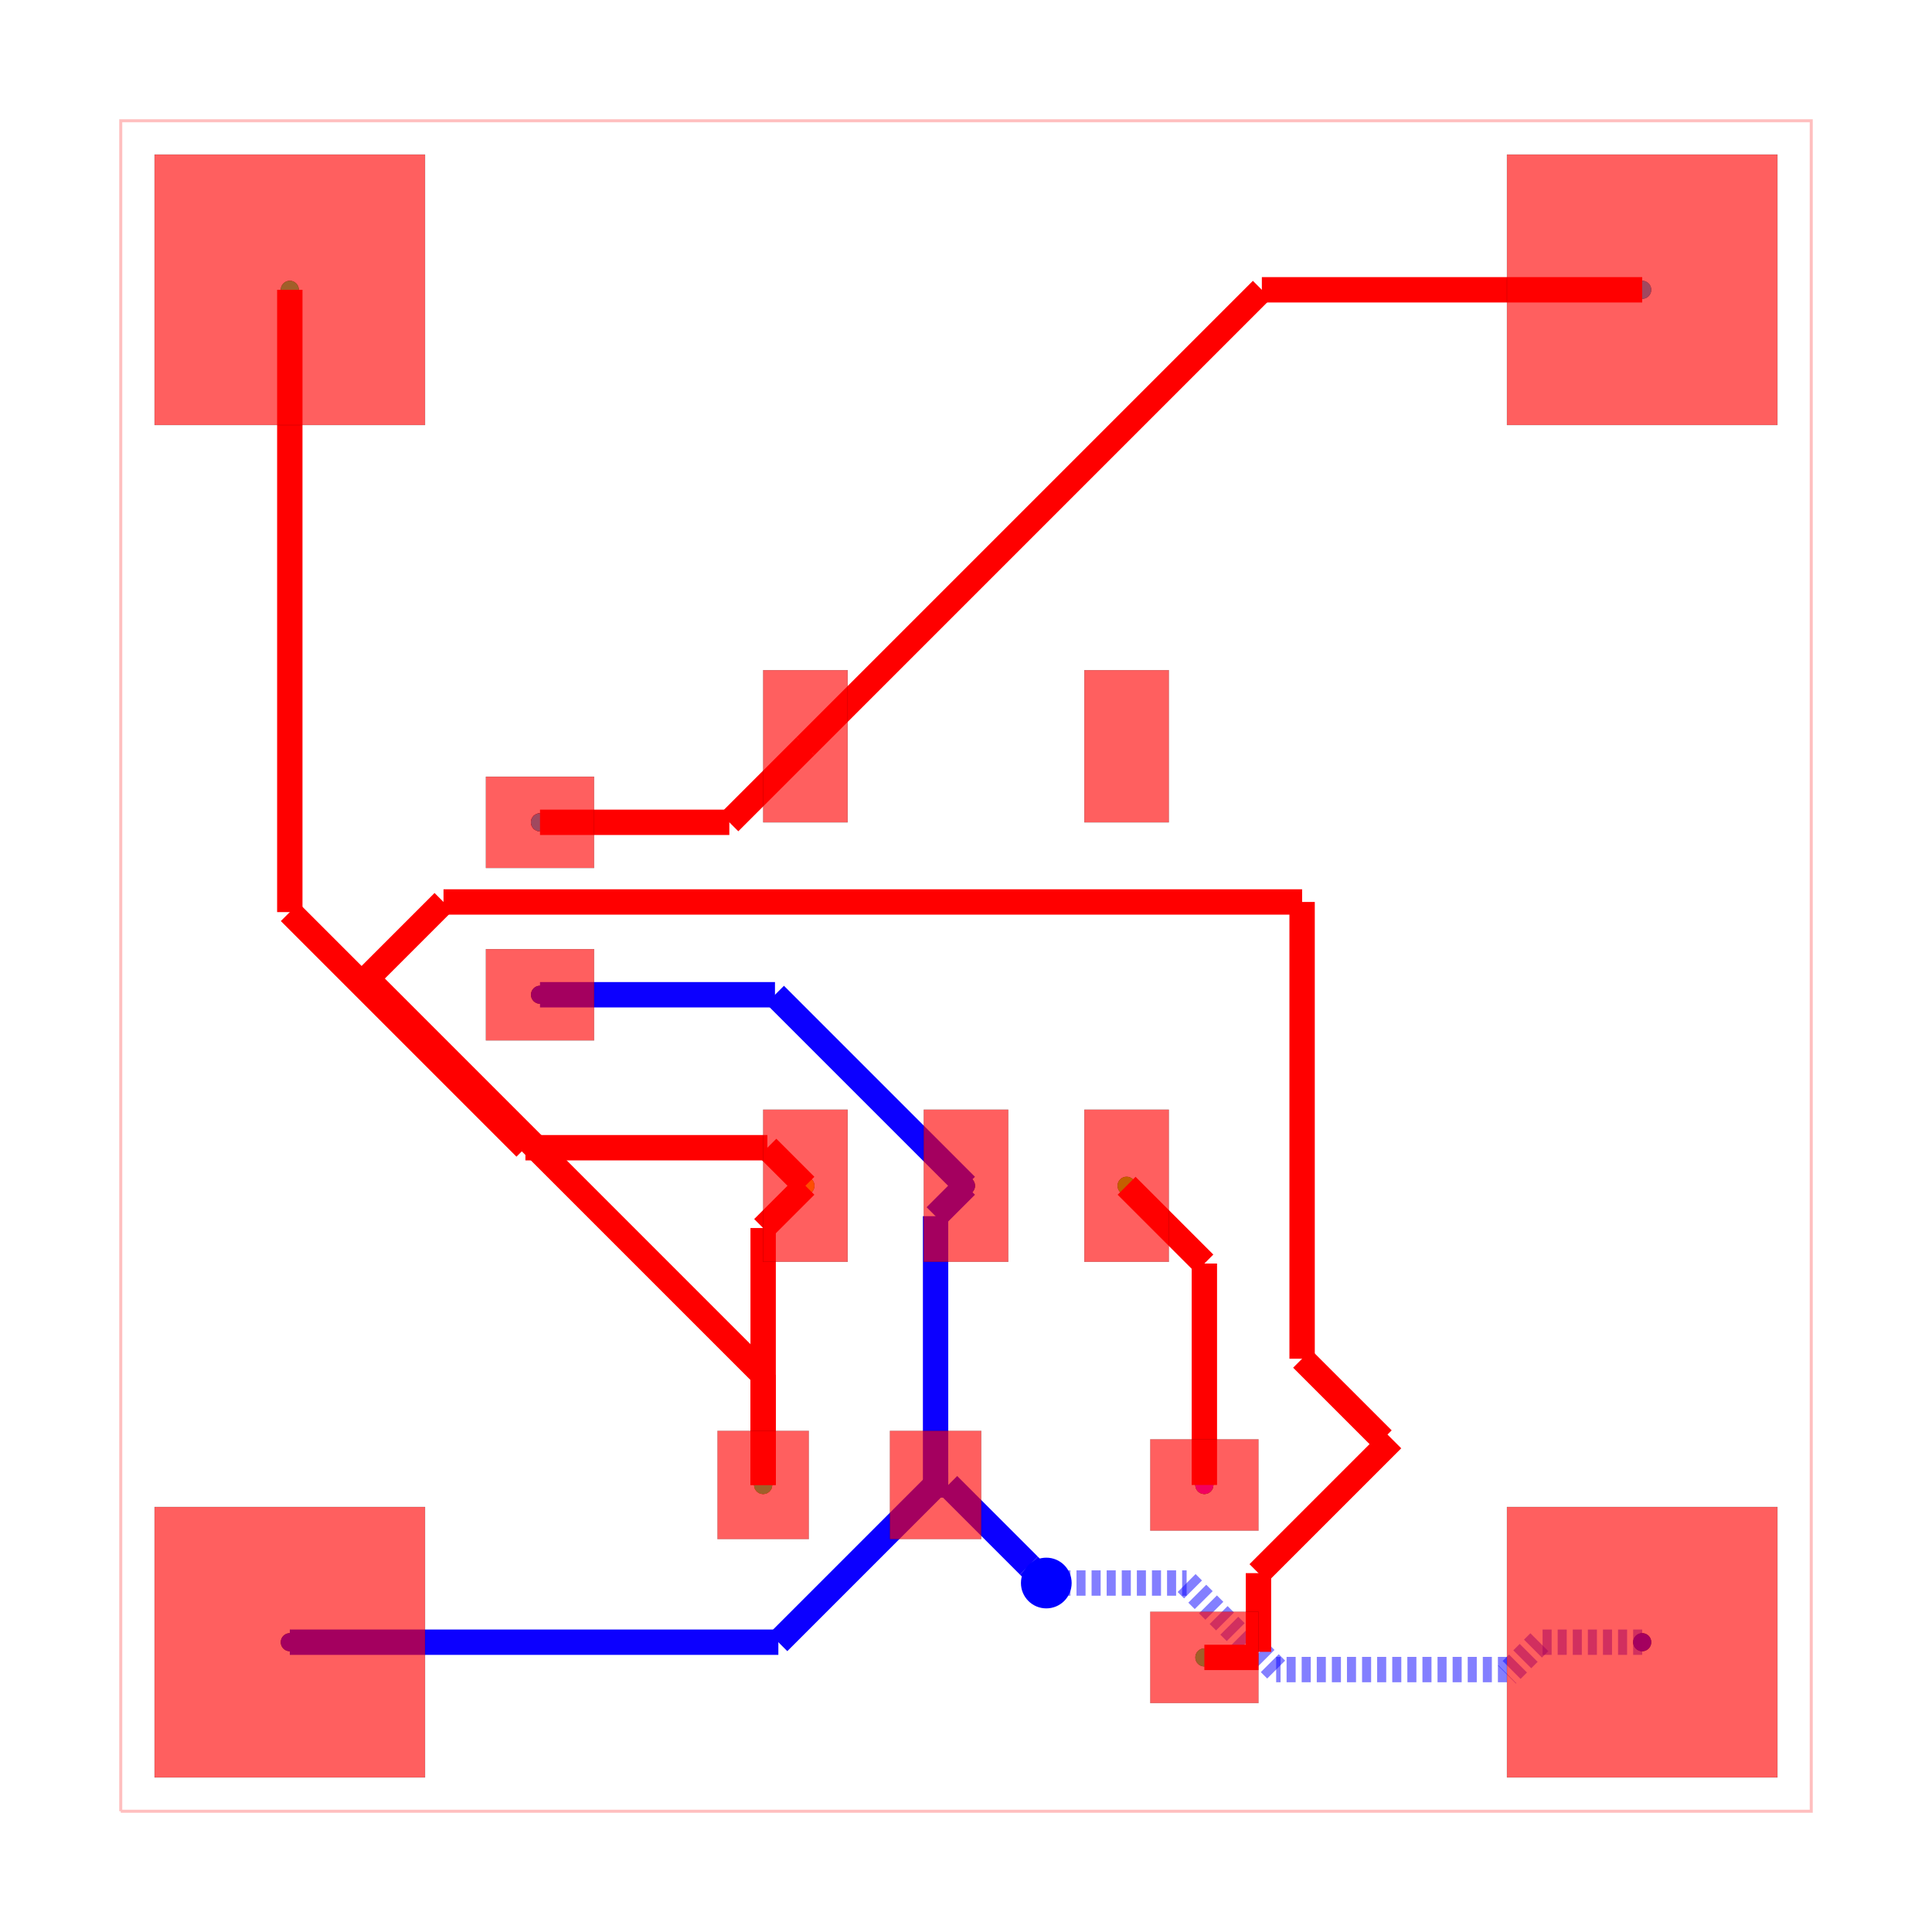
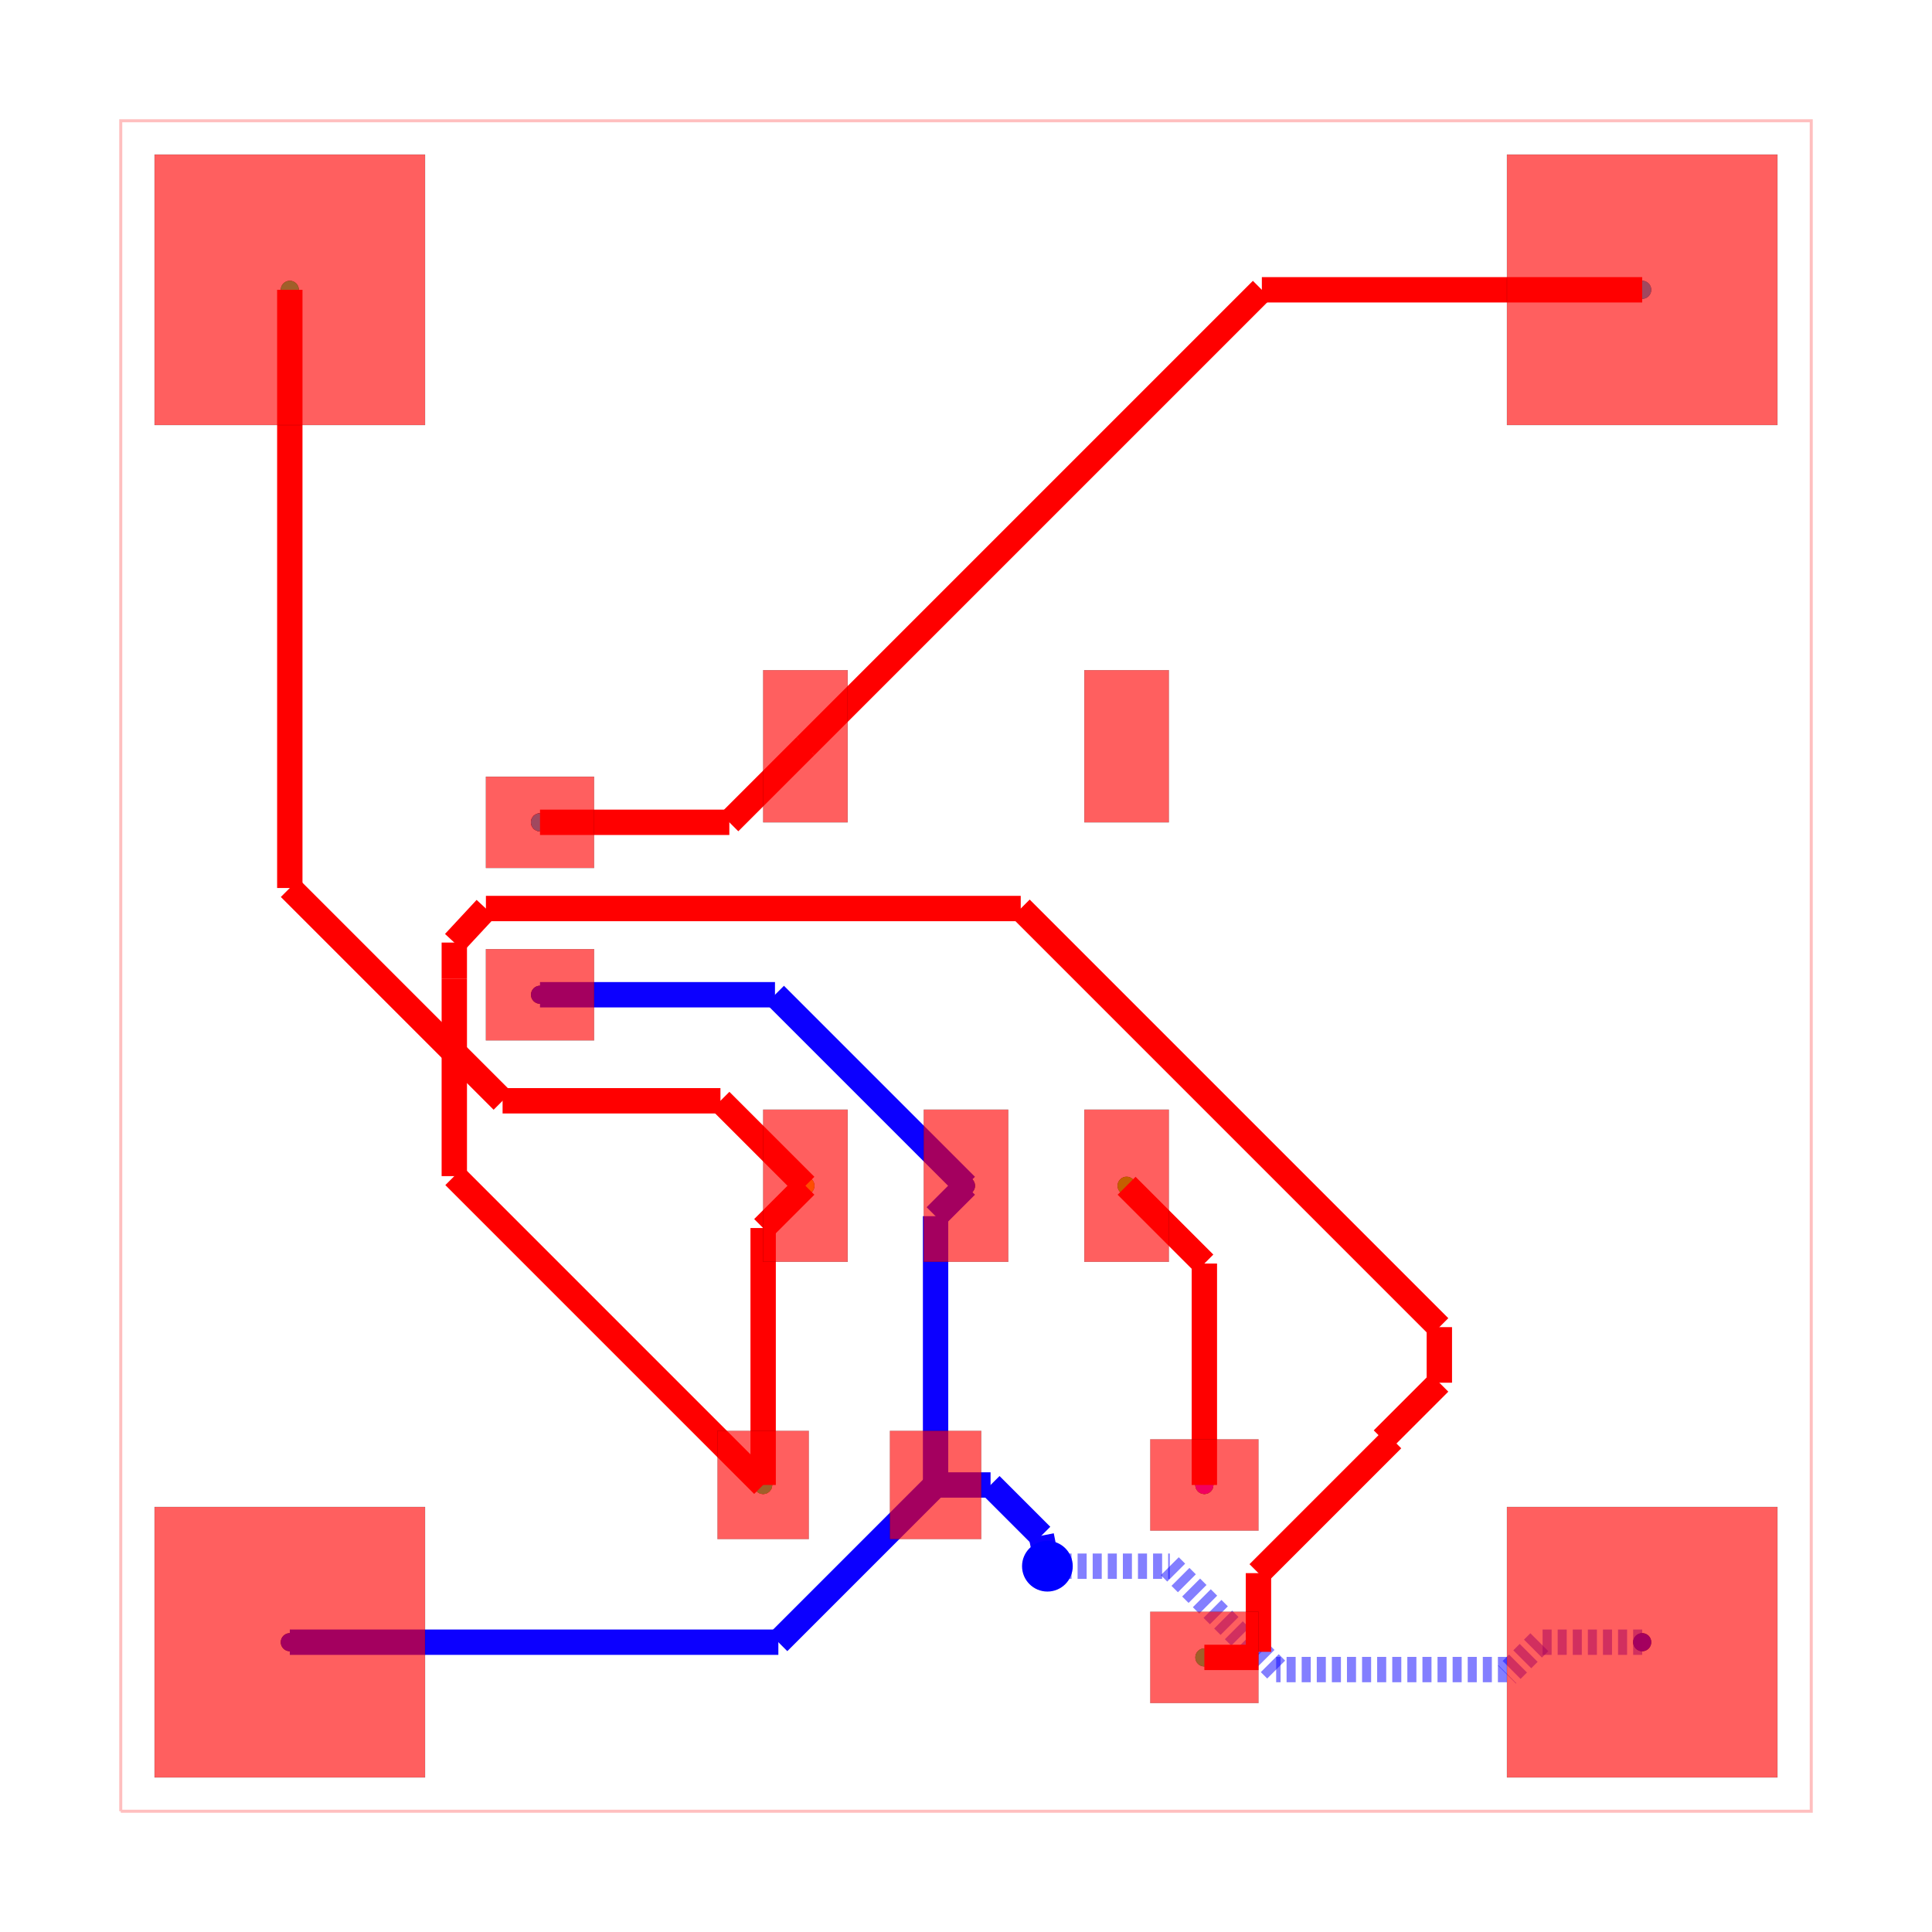
<svg xmlns="http://www.w3.org/2000/svg" width="640" height="640" viewBox="0 0 640 640">
  <rect width="100%" height="100%" fill="white" />
  <g>
    <circle data-type="point" data-label="source_trace_5 pcb_port_9" data-x="2.4800405000001375" data-y="5.849972899999968" cx="178.882" cy="272.402" r="3" fill="black" />
  </g>
  <g>
    <circle data-type="point" data-label="source_trace_5 pcb_port_8" data-x="4.050040000000138" data-y="6.299971999999968" cx="266.802" cy="247.202" r="3" fill="black" />
  </g>
  <g>
    <circle data-type="point" data-label="source_trace_9 pcb_port_11" data-x="3.8000405000001383" data-y="1.9300289000000315" cx="252.802" cy="491.918" r="3" fill="black" />
  </g>
  <g>
    <circle data-type="point" data-label="source_trace_9 pcb_port_4" data-x="4.050040000000138" data-y="3.7000280000000316" cx="266.802" cy="392.798" r="3" fill="black" />
  </g>
  <g>
    <circle data-type="point" data-label="source_trace_12 pcb_port_14" data-x="6.410040500000138" data-y="1.9300289000000315" cx="398.962" cy="491.918" r="3" fill="black" />
  </g>
  <g>
    <circle data-type="point" data-label="source_trace_12 pcb_port_6" data-x="5.949959999999862" data-y="3.7000280000000316" cx="373.198" cy="392.798" r="3" fill="black" />
  </g>
  <g>
    <circle data-type="point" data-label="source_net_0 pcb_port_1" data-x="1" data-y="9" cx="96" cy="96" r="3" fill="black" />
  </g>
  <g>
    <circle data-type="point" data-label="source_net_0 pcb_port_11" data-x="3.8000405000001383" data-y="1.9300289000000315" cx="252.802" cy="491.918" r="3" fill="black" />
  </g>
  <g>
    <circle data-type="point" data-label="source_net_0 pcb_port_13" data-x="6.410040500000138" data-y="0.9100289000000319" cx="398.962" cy="549.038" r="3" fill="black" />
  </g>
  <g>
    <circle data-type="point" data-label="source_net_1 pcb_port_2" data-x="9" data-y="9" cx="544" cy="96" r="3" fill="black" />
  </g>
  <g>
    <circle data-type="point" data-label="source_net_1 pcb_port_9" data-x="2.4800405000001375" data-y="5.849972899999968" cx="178.882" cy="272.402" r="3" fill="black" />
  </g>
  <g>
    <circle data-type="point" data-label="source_net_2 pcb_port_0" data-x="1" data-y="1" cx="96" cy="544" r="3" fill="black" />
  </g>
  <g>
    <circle data-type="point" data-label="source_net_2 pcb_port_3" data-x="9" data-y="1" cx="544" cy="544" r="3" fill="black" />
  </g>
  <g>
    <circle data-type="point" data-label="source_net_2 pcb_port_5" data-x="4.999999999999943" data-y="3.7000280000000316" cx="320" cy="392.798" r="3" fill="black" />
  </g>
  <g>
    <circle data-type="point" data-label="source_net_2 pcb_port_10" data-x="2.4800405000001375" data-y="4.8299728999999685" cx="178.882" cy="329.522" r="3" fill="black" />
  </g>
  <g>
    <circle data-type="point" data-label="source_net_2 pcb_port_12" data-x="4.820040500000138" data-y="1.9300289000000315" cx="309.922" cy="491.918" r="3" fill="black" />
  </g>
  <g>
    <circle data-type="point" data-label="source_net_3 pcb_port_14" data-x="6.410040500000138" data-y="1.9300289000000315" cx="398.962" cy="491.918" r="3" fill="black" />
  </g>
  <g>
    <circle data-type="point" data-label="source_trace_5 (top)" data-x="2.4800405000001375" data-y="5.849972899999968" cx="178.882" cy="272.402" r="3" fill="hsl(0, 100%, 50%)" />
  </g>
  <g>
    <circle data-type="point" data-label="source_trace_5 (top)" data-x="4.050040000000138" data-y="6.299971999999968" cx="266.802" cy="247.202" r="3" fill="hsl(0, 100%, 50%)" />
  </g>
  <g>
    <circle data-type="point" data-label="source_trace_9 (top)" data-x="3.8000405000001383" data-y="1.9300289000000315" cx="252.802" cy="491.918" r="3" fill="hsl(48.571, 100%, 50%)" />
  </g>
  <g>
    <circle data-type="point" data-label="source_trace_9 (top)" data-x="4.050040000000138" data-y="3.7000280000000316" cx="266.802" cy="392.798" r="3" fill="hsl(48.571, 100%, 50%)" />
  </g>
  <g>
    <circle data-type="point" data-label="source_trace_12 (top)" data-x="6.410040500000138" data-y="1.9300289000000315" cx="398.962" cy="491.918" r="3" fill="hsl(97.143, 100%, 50%)" />
  </g>
  <g>
    <circle data-type="point" data-label="source_trace_12 (top)" data-x="5.949959999999862" data-y="3.7000280000000316" cx="373.198" cy="392.798" r="3" fill="hsl(97.143, 100%, 50%)" />
  </g>
  <g>
    <circle data-type="point" data-label="source_net_0 (top)" data-x="1" data-y="9" cx="96" cy="96" r="3" fill="hsl(145.714, 100%, 50%)" />
  </g>
  <g>
    <circle data-type="point" data-label="source_net_0 (top)" data-x="3.8000405000001383" data-y="1.9300289000000315" cx="252.802" cy="491.918" r="3" fill="hsl(145.714, 100%, 50%)" />
  </g>
  <g>
    <circle data-type="point" data-label="source_net_0 (top)" data-x="6.410040500000138" data-y="0.9100289000000319" cx="398.962" cy="549.038" r="3" fill="hsl(145.714, 100%, 50%)" />
  </g>
  <g>
    <circle data-type="point" data-label="source_net_1 (top)" data-x="9" data-y="9" cx="544" cy="96" r="3" fill="hsl(194.286, 100%, 50%)" />
  </g>
  <g>
    <circle data-type="point" data-label="source_net_1 (top)" data-x="2.4800405000001375" data-y="5.849972899999968" cx="178.882" cy="272.402" r="3" fill="hsl(194.286, 100%, 50%)" />
  </g>
  <g>
    <circle data-type="point" data-label="source_net_2 (top)" data-x="1" data-y="1" cx="96" cy="544" r="3" fill="hsl(242.857, 100%, 50%)" />
  </g>
  <g>
    <circle data-type="point" data-label="source_net_2 (top)" data-x="9" data-y="1" cx="544" cy="544" r="3" fill="hsl(242.857, 100%, 50%)" />
  </g>
  <g>
    <circle data-type="point" data-label="source_net_2 (top)" data-x="4.999999999999943" data-y="3.7000280000000316" cx="320" cy="392.798" r="3" fill="hsl(242.857, 100%, 50%)" />
  </g>
  <g>
    <circle data-type="point" data-label="source_net_2 (top)" data-x="2.4800405000001375" data-y="4.8299728999999685" cx="178.882" cy="329.522" r="3" fill="hsl(242.857, 100%, 50%)" />
  </g>
  <g>
    <circle data-type="point" data-label="source_net_2 (top)" data-x="4.820040500000138" data-y="1.9300289000000315" cx="309.922" cy="491.918" r="3" fill="hsl(242.857, 100%, 50%)" />
  </g>
  <g>
    <circle data-type="point" data-label="source_net_3 (top)" data-x="6.410040500000138" data-y="1.9300289000000315" cx="398.962" cy="491.918" r="3" fill="hsl(291.429, 100%, 50%)" />
  </g>
  <g>
    <polyline data-points="0,0 10,0 10,10 0,10 0,0" data-type="line" data-label="" points="40,600 600,600 600,40 40,40 40,600" fill="none" stroke="rgba(255,0,0,0.25)" stroke-width="1px" />
  </g>
  <g>
    <polyline data-points="4.820040500000138,1.9300289000000315 4.820040500000138,3.5200685000002263" data-type="line" data-label="" points="309.922,491.918 309.922,402.876" fill="none" stroke="hsl(242.857, 100%, 50%)" stroke-width="8.4" />
  </g>
  <g>
    <polyline data-points="4.820040500000138,3.5200685000002263 4.999999999999943,3.7000280000000316" data-type="line" data-label="" points="309.922,402.876 320,392.798" fill="none" stroke="hsl(242.857, 100%, 50%)" stroke-width="8.4" />
  </g>
  <g>
    <polyline data-points="2.4800405000001375,4.8299728999999685 3.8700551000000063,4.8299728999999685" data-type="line" data-label="" points="178.882,329.522 256.723,329.522" fill="none" stroke="hsl(242.857, 100%, 50%)" stroke-width="8.4" />
  </g>
  <g>
    <polyline data-points="3.8700551000000063,4.8299728999999685 4.999999999999943,3.7000280000000316" data-type="line" data-label="" points="256.723,329.522 320,392.798" fill="none" stroke="hsl(242.857, 100%, 50%)" stroke-width="8.4" />
  </g>
  <g>
    <polyline data-points="1,1 3.8900116000001064,1" data-type="line" data-label="" points="96,544 257.841,544" fill="none" stroke="hsl(242.857, 100%, 50%)" stroke-width="8.4" />
  </g>
  <g>
    <polyline data-points="3.8900116000001064,1 4.820040500000138,1.9300289000000315" data-type="line" data-label="" points="257.841,544 309.922,491.918" fill="none" stroke="hsl(242.857, 100%, 50%)" stroke-width="8.4" />
  </g>
  <g>
    <polyline data-points="8.2,0.8381062476190597 6.834803780952518,0.8381062476190597" data-type="line" data-label="" points="499.2,553.066 422.749,553.066" fill="none" stroke="rgba(8,0,255,0.5)" stroke-width="8.4" stroke-dasharray="3 2" />
  </g>
  <g>
    <polyline data-points="6.834803780952518,0.8381062476190597 6.730040500000135,0.9428695285714421" data-type="line" data-label="" points="422.749,553.066 416.882,547.199" fill="none" stroke="rgba(8,0,255,0.5)" stroke-width="8.4" stroke-dasharray="3 2" />
  </g>
  <g>
-     <polyline data-points="4.820040500000138,1.9300289000000315 4.8949710999999665,1.9300289000000315" data-type="line" data-label="" points="309.922,491.918 314.118,491.918" fill="none" stroke="hsl(242.857, 100%, 50%)" stroke-width="8.4" />
-   </g>
-   <g>
-     <polyline data-points="4.8949710999999665,1.9300289000000315 5.372251587247624,1.4527484127523738" data-type="line" data-label="" points="314.118,491.918 340.846,518.646" fill="none" stroke="hsl(242.857, 100%, 50%)" stroke-width="8.4" />
-   </g>
-   <g>
-     <polyline data-points="5.372251587247624,1.4527484127523738 5.474999999999998,1.3499999999999999" data-type="line" data-label="" points="340.846,518.646 346.6,524.4" fill="none" stroke="hsl(242.857, 100%, 50%)" stroke-width="8.4" />
-   </g>
-   <g>
-     <polyline data-points="5.474999999999998,1.3499999999999999 6.30505206000015,1.3499999999999999" data-type="line" data-label="" points="346.6,524.4 393.083,524.4" fill="none" stroke="rgba(8,0,255,0.5)" stroke-width="8.4" stroke-dasharray="3 2" />
-   </g>
-   <g>
-     <polyline data-points="6.30505206000015,1.3499999999999999 6.730040500000137,0.9250115600000126" data-type="line" data-label="" points="393.083,524.4 416.882,548.199" fill="none" stroke="rgba(8,0,255,0.5)" stroke-width="8.4" stroke-dasharray="3 2" />
+     <polyline data-points="4.820040500000138,1.9300289000000315 5.1453437897230625,1.9300289000000315" data-type="line" data-label="" points="309.922,491.918 328.139,491.918" fill="none" stroke="hsl(242.857, 100%, 50%)" stroke-width="8.4" />
+   </g>
+   <g>
+     <polyline data-points="5.1453437897230625,1.9300289000000315 5.445586565248357,1.6297861244747371" data-type="line" data-label="" points="328.139,491.918 344.953,508.732" fill="none" stroke="hsl(242.857, 100%, 50%)" stroke-width="8.4" />
+   </g>
+   <g>
+     <polyline data-points="5.445586565248357,1.6297861244747371 5.481542609955278,1.4495302342688983" data-type="line" data-label="" points="344.953,508.732 346.966,518.826" fill="none" stroke="hsl(242.857, 100%, 50%)" stroke-width="8.4" />
+   </g>
+   <g>
+     <polyline data-points="5.481542609955278,1.4495302342688983 6.205521825731251,1.4495302342688983" data-type="line" data-label="" points="346.966,518.826 387.509,518.826" fill="none" stroke="rgba(8,0,255,0.5)" stroke-width="8.4" stroke-dasharray="3 2" />
+   </g>
+   <g>
+     <polyline data-points="6.205521825731251,1.4495302342688983 6.730040500000137,0.9250115600000126" data-type="line" data-label="" points="387.509,518.826 416.882,548.199" fill="none" stroke="rgba(8,0,255,0.5)" stroke-width="8.4" stroke-dasharray="3 2" />
  </g>
  <g>
    <polyline data-points="9,1 8.391666666666666,1" data-type="line" data-label="" points="544,544 509.933,544" fill="none" stroke="rgba(8,0,255,0.5)" stroke-width="8.4" stroke-dasharray="3 2" />
  </g>
  <g>
    <polyline data-points="8.391666666666666,1 8.2,0.8083333333333333" data-type="line" data-label="" points="509.933,544 499.2,554.733" fill="none" stroke="rgba(8,0,255,0.5)" stroke-width="8.4" stroke-dasharray="3 2" />
  </g>
  <g>
    <polyline data-points="6.410040500000138,1.9300289000000315 6.410040500000138,3.239947499999756" data-type="line" data-label="" points="398.962,491.918 398.962,418.563" fill="none" stroke="red" stroke-width="8.4" />
  </g>
  <g>
    <polyline data-points="6.410040500000138,3.239947499999756 5.949959999999862,3.7000280000000316" data-type="line" data-label="" points="398.962,418.563 373.198,392.798" fill="none" stroke="red" stroke-width="8.4" />
  </g>
  <g>
    <polyline data-points="3.8000405000001383,1.9300289000000315 3.8000405000001383,3.450028500000032" data-type="line" data-label="" points="252.802,491.918 252.802,406.798" fill="none" stroke="red" stroke-width="8.4" />
  </g>
  <g>
    <polyline data-points="3.8000405000001383,3.450028500000032 4.050040000000138,3.7000280000000316" data-type="line" data-label="" points="252.802,406.798 266.802,392.798" fill="none" stroke="red" stroke-width="8.4" />
  </g>
  <g>
    <polyline data-points="6.730040500000135,0.9428695285714421 6.730040500000135,1.4085122461539505" data-type="line" data-label="" points="416.882,547.199 416.882,521.123" fill="none" stroke="red" stroke-width="8.4" />
  </g>
  <g>
    <polyline data-points="6.730040500000135,1.4085122461539505 7.521557153846216,2.2000289000000315" data-type="line" data-label="" points="416.882,521.123 461.207,476.798" fill="none" stroke="red" stroke-width="8.4" />
  </g>
  <g>
-     <polyline data-points="3.8000405000001383,1.9300289000000315 3.8000405000001383,2.582042796038071" data-type="line" data-label="" points="252.802,491.918 252.802,455.406" fill="none" stroke="red" stroke-width="8.4" />
-   </g>
-   <g>
-     <polyline data-points="3.8000405000001383,2.582042796038071 1.4562665330435904,4.925816762994619" data-type="line" data-label="" points="252.802,455.406 121.551,324.154" fill="none" stroke="red" stroke-width="8.4" />
-   </g>
-   <g>
-     <polyline data-points="1.4562665330435904,4.925816762994619 1.9092866652454075,5.378836895196436" data-type="line" data-label="" points="121.551,324.154 146.92,298.785" fill="none" stroke="red" stroke-width="8.4" />
-   </g>
-   <g>
-     <polyline data-points="1.9092866652454075,5.378836895196436 6.988202809533507,5.378836895196436" data-type="line" data-label="" points="146.92,298.785 431.339,298.785" fill="none" stroke="red" stroke-width="8.4" />
-   </g>
-   <g>
-     <polyline data-points="6.988202809533507,5.378836895196436 6.988202809533507,2.676846340466592" data-type="line" data-label="" points="431.339,298.785 431.339,450.097" fill="none" stroke="red" stroke-width="8.4" />
-   </g>
-   <g>
-     <polyline data-points="6.988202809533507,2.676846340466592 7.465020250000068,2.2000289000000315" data-type="line" data-label="" points="431.339,450.097 458.041,476.798" fill="none" stroke="red" stroke-width="8.4" />
+     <polyline data-points="3.8000405000001383,1.9300289000000315 1.9730947090539748,3.756974690946195" data-type="line" data-label="" points="252.802,491.918 150.493,389.609" fill="none" stroke="red" stroke-width="8.4" />
+   </g>
+   <g>
+     <polyline data-points="1.9730947090539748,3.756974690946195 1.9730947090539748,4.923198766266761" data-type="line" data-label="" points="150.493,389.609 150.493,324.301" fill="none" stroke="red" stroke-width="8.4" />
+   </g>
+   <g>
+     <polyline data-points="1.9730947090539748,4.923198766266761 1.9730947090539748,5.138602844768808" data-type="line" data-label="" points="150.493,324.301 150.493,312.238" fill="none" stroke="red" stroke-width="8.4" />
+   </g>
+   <g>
+     <polyline data-points="1.9730947090539748,5.138602844768808 2.1600405000001377,5.339972899999967" data-type="line" data-label="" points="150.493,312.238 160.962,300.962" fill="none" stroke="red" stroke-width="8.4" />
+   </g>
+   <g>
+     <polyline data-points="2.1600405000001377,5.339972899999967 2.160144073111658,5.339972899999967" data-type="line" data-label="" points="160.962,300.962 160.968,300.962" fill="none" stroke="red" stroke-width="8.4" />
+   </g>
+   <g>
+     <polyline data-points="2.160144073111658,5.339972899999967 5.323741366322822,5.339972899999967" data-type="line" data-label="" points="160.968,300.962 338.13,300.962" fill="none" stroke="red" stroke-width="8.4" />
+   </g>
+   <g>
+     <polyline data-points="5.323741366322822,5.339972899999967 7.800000000000001,2.8637142663227886" data-type="line" data-label="" points="338.13,300.962 476.8,439.632" fill="none" stroke="red" stroke-width="8.4" />
+   </g>
+   <g>
+     <polyline data-points="7.800000000000001,2.8637142663227886 7.800000000000001,2.5350086499999644" data-type="line" data-label="" points="476.8,439.632 476.8,458.04" fill="none" stroke="red" stroke-width="8.4" />
+   </g>
+   <g>
+     <polyline data-points="7.800000000000001,2.5350086499999644 7.465020250000068,2.2000289000000315" data-type="line" data-label="" points="476.8,458.04 458.041,476.798" fill="none" stroke="red" stroke-width="8.4" />
  </g>
  <g>
    <polyline data-points="6.410040500000138,0.9100289000000319 6.730040500000137,0.9100289000000319" data-type="line" data-label="" points="398.962,549.038 416.882,549.038" fill="none" stroke="red" stroke-width="8.4" />
  </g>
  <g>
    <polyline data-points="6.730040500000137,0.9100289000000319 6.730040500000137,0.9100289000000319" data-type="line" data-label="" points="416.882,549.038 416.882,549.038" fill="none" stroke="red" stroke-width="8.4" />
  </g>
  <g>
-     <polyline data-points="1,9 1,5.318818108473823" data-type="line" data-label="" points="96,96 96,302.146" fill="none" stroke="red" stroke-width="8.4" />
-   </g>
-   <g>
-     <polyline data-points="1,5.318818108473823 2.393753325049591,3.925064783424232" data-type="line" data-label="" points="96,302.146 174.05,380.196" fill="none" stroke="red" stroke-width="8.4" />
-   </g>
-   <g>
-     <polyline data-points="2.393753325049591,3.925064783424232 3.8250032165759373,3.925064783424232" data-type="line" data-label="" points="174.05,380.196 254.2,380.196" fill="none" stroke="red" stroke-width="8.4" />
-   </g>
-   <g>
-     <polyline data-points="3.8250032165759373,3.925064783424232 4.050040000000138,3.7000280000000316" data-type="line" data-label="" points="254.2,380.196 266.802,392.798" fill="none" stroke="red" stroke-width="8.4" />
+     <polyline data-points="1,9 1,5.461386478241664" data-type="line" data-label="" points="96,96 96,294.162" fill="none" stroke="red" stroke-width="8.4" />
+   </g>
+   <g>
+     <polyline data-points="1,5.461386478241664 2.258736749584003,4.202649728657661" data-type="line" data-label="" points="96,294.162 166.489,364.652" fill="none" stroke="red" stroke-width="8.4" />
+   </g>
+   <g>
+     <polyline data-points="2.258736749584003,4.202649728657661 3.547418271342508,4.202649728657661" data-type="line" data-label="" points="166.489,364.652 238.655,364.652" fill="none" stroke="red" stroke-width="8.4" />
+   </g>
+   <g>
+     <polyline data-points="3.547418271342508,4.202649728657661 4.050040000000138,3.7000280000000316" data-type="line" data-label="" points="238.655,364.652 266.802,392.798" fill="none" stroke="red" stroke-width="8.4" />
  </g>
  <g>
    <polyline data-points="2.4800405000001375,5.849972899999968 3.6000409000001374,5.849972899999968" data-type="line" data-label="" points="178.882,272.402 241.602,272.402" fill="none" stroke="red" stroke-width="8.4" />
  </g>
  <g>
    <polyline data-points="3.6000409000001374,5.849972899999968 4.050040000000138,6.299971999999968" data-type="line" data-label="" points="241.602,272.402 266.802,247.202" fill="none" stroke="red" stroke-width="8.4" />
  </g>
  <g>
    <polyline data-points="9,9 6.750068000000169,9" data-type="line" data-label="" points="544,96 418.004,96" fill="none" stroke="red" stroke-width="8.4" />
  </g>
  <g>
    <polyline data-points="6.750068000000169,9 4.050040000000138,6.299971999999968" data-type="line" data-label="" points="418.004,96 266.802,247.202" fill="none" stroke="red" stroke-width="8.4" />
  </g>
  <g>
    <rect data-type="rect" data-label="top" data-x="4.050040000000138" data-y="3.7000280000000316" x="252.802" y="367.598" width="28" height="50.4" fill="rgba(255,0,0,0.25)" stroke="black" stroke-width="0.018" />
  </g>
  <g>
    <rect data-type="rect" data-label="top" data-x="4.999999999999943" data-y="3.7000280000000316" x="306" y="367.598" width="28" height="50.4" fill="rgba(255,0,0,0.25)" stroke="black" stroke-width="0.018" />
  </g>
  <g>
    <rect data-type="rect" data-label="top" data-x="5.949959999999862" data-y="3.7000280000000316" x="359.198" y="367.598" width="28" height="50.4" fill="rgba(255,0,0,0.25)" stroke="black" stroke-width="0.018" />
  </g>
  <g>
    <rect data-type="rect" data-label="top" data-x="5.949959999999862" data-y="6.299971999999968" x="359.198" y="222.002" width="28" height="50.4" fill="rgba(255,0,0,0.25)" stroke="black" stroke-width="0.018" />
  </g>
  <g>
    <rect data-type="rect" data-label="top" data-x="4.050040000000138" data-y="6.299971999999968" x="252.802" y="222.002" width="28" height="50.4" fill="rgba(255,0,0,0.25)" stroke="black" stroke-width="0.018" />
  </g>
  <g>
    <rect data-type="rect" data-label="top" data-x="2.4800405000001375" data-y="5.849972899999968" x="160.962" y="257.282" width="35.84" height="30.24" fill="rgba(255,0,0,0.25)" stroke="black" stroke-width="0.018" />
  </g>
  <g>
    <rect data-type="rect" data-label="top" data-x="2.4800405000001375" data-y="4.8299728999999685" x="160.962" y="314.402" width="35.84" height="30.24" fill="rgba(255,0,0,0.25)" stroke="black" stroke-width="0.018" />
  </g>
  <g>
    <rect data-type="rect" data-label="top" data-x="3.8000405000001383" data-y="1.9300289000000315" x="237.682" y="473.998" width="30.24" height="35.84" fill="rgba(255,0,0,0.25)" stroke="black" stroke-width="0.018" />
  </g>
  <g>
    <rect data-type="rect" data-label="top" data-x="4.820040500000138" data-y="1.9300289000000315" x="294.802" y="473.998" width="30.24" height="35.84" fill="rgba(255,0,0,0.25)" stroke="black" stroke-width="0.018" />
  </g>
  <g>
    <rect data-type="rect" data-label="top" data-x="6.410040500000138" data-y="0.9100289000000319" x="381.042" y="533.918" width="35.84" height="30.24" fill="rgba(255,0,0,0.25)" stroke="black" stroke-width="0.018" />
  </g>
  <g>
    <rect data-type="rect" data-label="top" data-x="6.410040500000138" data-y="1.9300289000000315" x="381.042" y="476.798" width="35.84" height="30.24" fill="rgba(255,0,0,0.25)" stroke="black" stroke-width="0.018" />
  </g>
  <g>
    <rect data-type="rect" data-label="top, inner1, inner2, bottom" data-x="1" data-y="1" x="51.2" y="499.2" width="89.6" height="89.6" fill="rgba(255,0,0,0.25)" stroke="black" stroke-width="0.018" />
  </g>
  <g>
    <rect data-type="rect" data-label="top, inner1, inner2, bottom" data-x="1" data-y="9" x="51.2" y="51.2" width="89.6" height="89.6" fill="rgba(255,0,0,0.25)" stroke="black" stroke-width="0.018" />
  </g>
  <g>
    <rect data-type="rect" data-label="top, inner1, inner2, bottom" data-x="9" data-y="9" x="499.2" y="51.2" width="89.6" height="89.6" fill="rgba(255,0,0,0.25)" stroke="black" stroke-width="0.018" />
  </g>
  <g>
    <rect data-type="rect" data-label="top, inner1, inner2, bottom" data-x="9" data-y="1" x="499.2" y="499.2" width="89.6" height="89.6" fill="rgba(255,0,0,0.25)" stroke="black" stroke-width="0.018" />
  </g>
  <g>
    <rect data-type="rect" data-label="" data-x="4.050040000000138" data-y="3.7000280000000316" x="252.802" y="367.598" width="28" height="50.4" fill="rgba(255,0,0,0.5)" stroke="black" stroke-width="0.018" />
  </g>
  <g>
    <rect data-type="rect" data-label="" data-x="4.999999999999943" data-y="3.7000280000000316" x="306" y="367.598" width="28" height="50.4" fill="rgba(255,0,0,0.5)" stroke="black" stroke-width="0.018" />
  </g>
  <g>
    <rect data-type="rect" data-label="" data-x="5.949959999999862" data-y="3.7000280000000316" x="359.198" y="367.598" width="28" height="50.4" fill="rgba(255,0,0,0.5)" stroke="black" stroke-width="0.018" />
  </g>
  <g>
    <rect data-type="rect" data-label="" data-x="5.949959999999862" data-y="6.299971999999968" x="359.198" y="222.002" width="28" height="50.4" fill="rgba(255,0,0,0.5)" stroke="black" stroke-width="0.018" />
  </g>
  <g>
    <rect data-type="rect" data-label="" data-x="4.050040000000138" data-y="6.299971999999968" x="252.802" y="222.002" width="28" height="50.4" fill="rgba(255,0,0,0.5)" stroke="black" stroke-width="0.018" />
  </g>
  <g>
    <rect data-type="rect" data-label="" data-x="2.4800405000001375" data-y="5.849972899999968" x="160.962" y="257.282" width="35.84" height="30.24" fill="rgba(255,0,0,0.5)" stroke="black" stroke-width="0.018" />
  </g>
  <g>
    <rect data-type="rect" data-label="" data-x="2.4800405000001375" data-y="4.8299728999999685" x="160.962" y="314.402" width="35.84" height="30.24" fill="rgba(255,0,0,0.5)" stroke="black" stroke-width="0.018" />
  </g>
  <g>
    <rect data-type="rect" data-label="" data-x="3.8000405000001383" data-y="1.9300289000000315" x="237.682" y="473.998" width="30.24" height="35.84" fill="rgba(255,0,0,0.5)" stroke="black" stroke-width="0.018" />
  </g>
  <g>
    <rect data-type="rect" data-label="" data-x="4.820040500000138" data-y="1.9300289000000315" x="294.802" y="473.998" width="30.24" height="35.84" fill="rgba(255,0,0,0.5)" stroke="black" stroke-width="0.018" />
  </g>
  <g>
    <rect data-type="rect" data-label="" data-x="6.410040500000138" data-y="0.9100289000000319" x="381.042" y="533.918" width="35.84" height="30.24" fill="rgba(255,0,0,0.5)" stroke="black" stroke-width="0.018" />
  </g>
  <g>
    <rect data-type="rect" data-label="" data-x="6.410040500000138" data-y="1.9300289000000315" x="381.042" y="476.798" width="35.84" height="30.24" fill="rgba(255,0,0,0.5)" stroke="black" stroke-width="0.018" />
  </g>
  <g>
    <rect data-type="rect" data-label="" data-x="1" data-y="1" x="51.2" y="499.2" width="89.6" height="89.6" fill="rgba(255,0,0,0.5)" stroke="black" stroke-width="0.018" />
  </g>
  <g>
    <rect data-type="rect" data-label="" data-x="1" data-y="9" x="51.2" y="51.2" width="89.6" height="89.6" fill="rgba(255,0,0,0.5)" stroke="black" stroke-width="0.018" />
  </g>
  <g>
    <rect data-type="rect" data-label="" data-x="9" data-y="9" x="499.2" y="51.2" width="89.6" height="89.6" fill="rgba(255,0,0,0.5)" stroke="black" stroke-width="0.018" />
  </g>
  <g>
    <rect data-type="rect" data-label="" data-x="9" data-y="1" x="499.2" y="499.2" width="89.6" height="89.6" fill="rgba(255,0,0,0.5)" stroke="black" stroke-width="0.018" />
  </g>
-   <circle data-type="circle" data-label="" data-x="5.474999999999998" data-y="1.3499999999999999" cx="346.6" cy="524.4" r="8.4" fill="blue" stroke="none" stroke-width="0.018" />
+   <circle data-type="circle" data-label="" data-x="5.481542609955278" data-y="1.4495302342688983" cx="346.966" cy="518.826" r="8.4" fill="blue" stroke="none" stroke-width="0.018" />
  <g id="crosshair" style="display: none">
    <line id="crosshair-h" y1="0" y2="640" stroke="#666" stroke-width="0.5" />
    <line id="crosshair-v" x1="0" x2="640" stroke="#666" stroke-width="0.5" />
    <text id="coordinates" font-family="monospace" font-size="12" fill="#666" />
  </g>
</svg>
